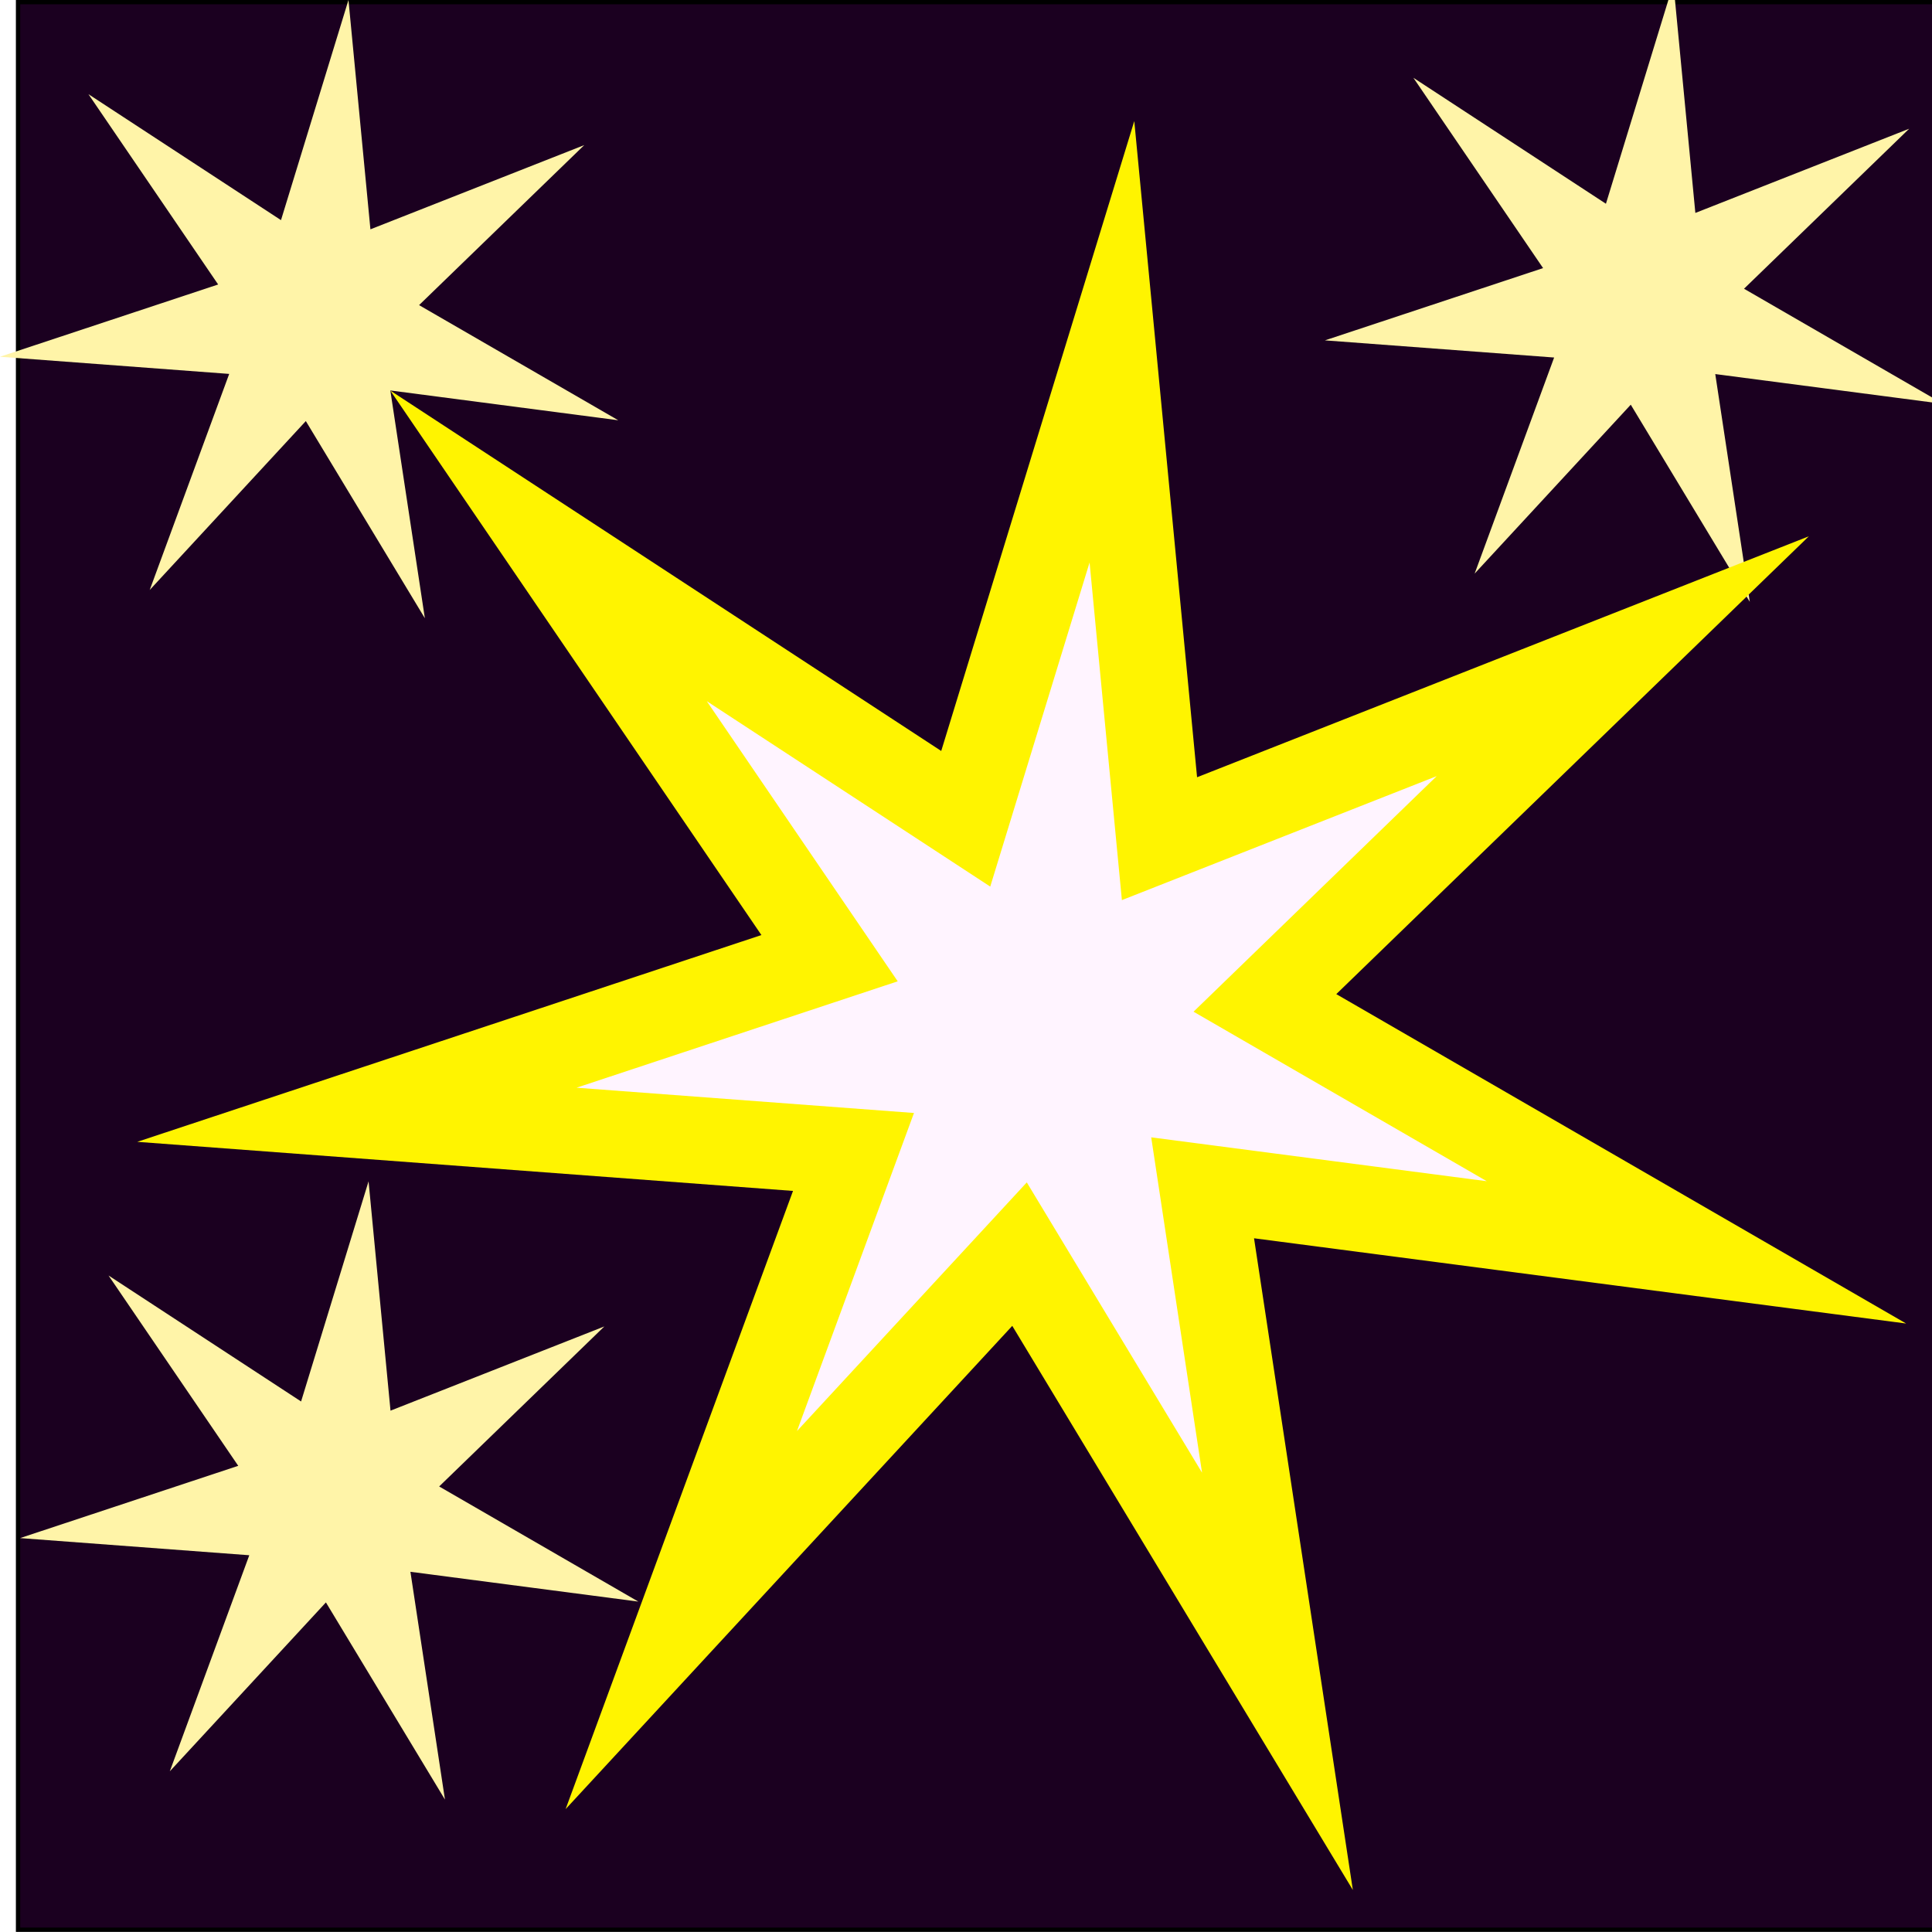
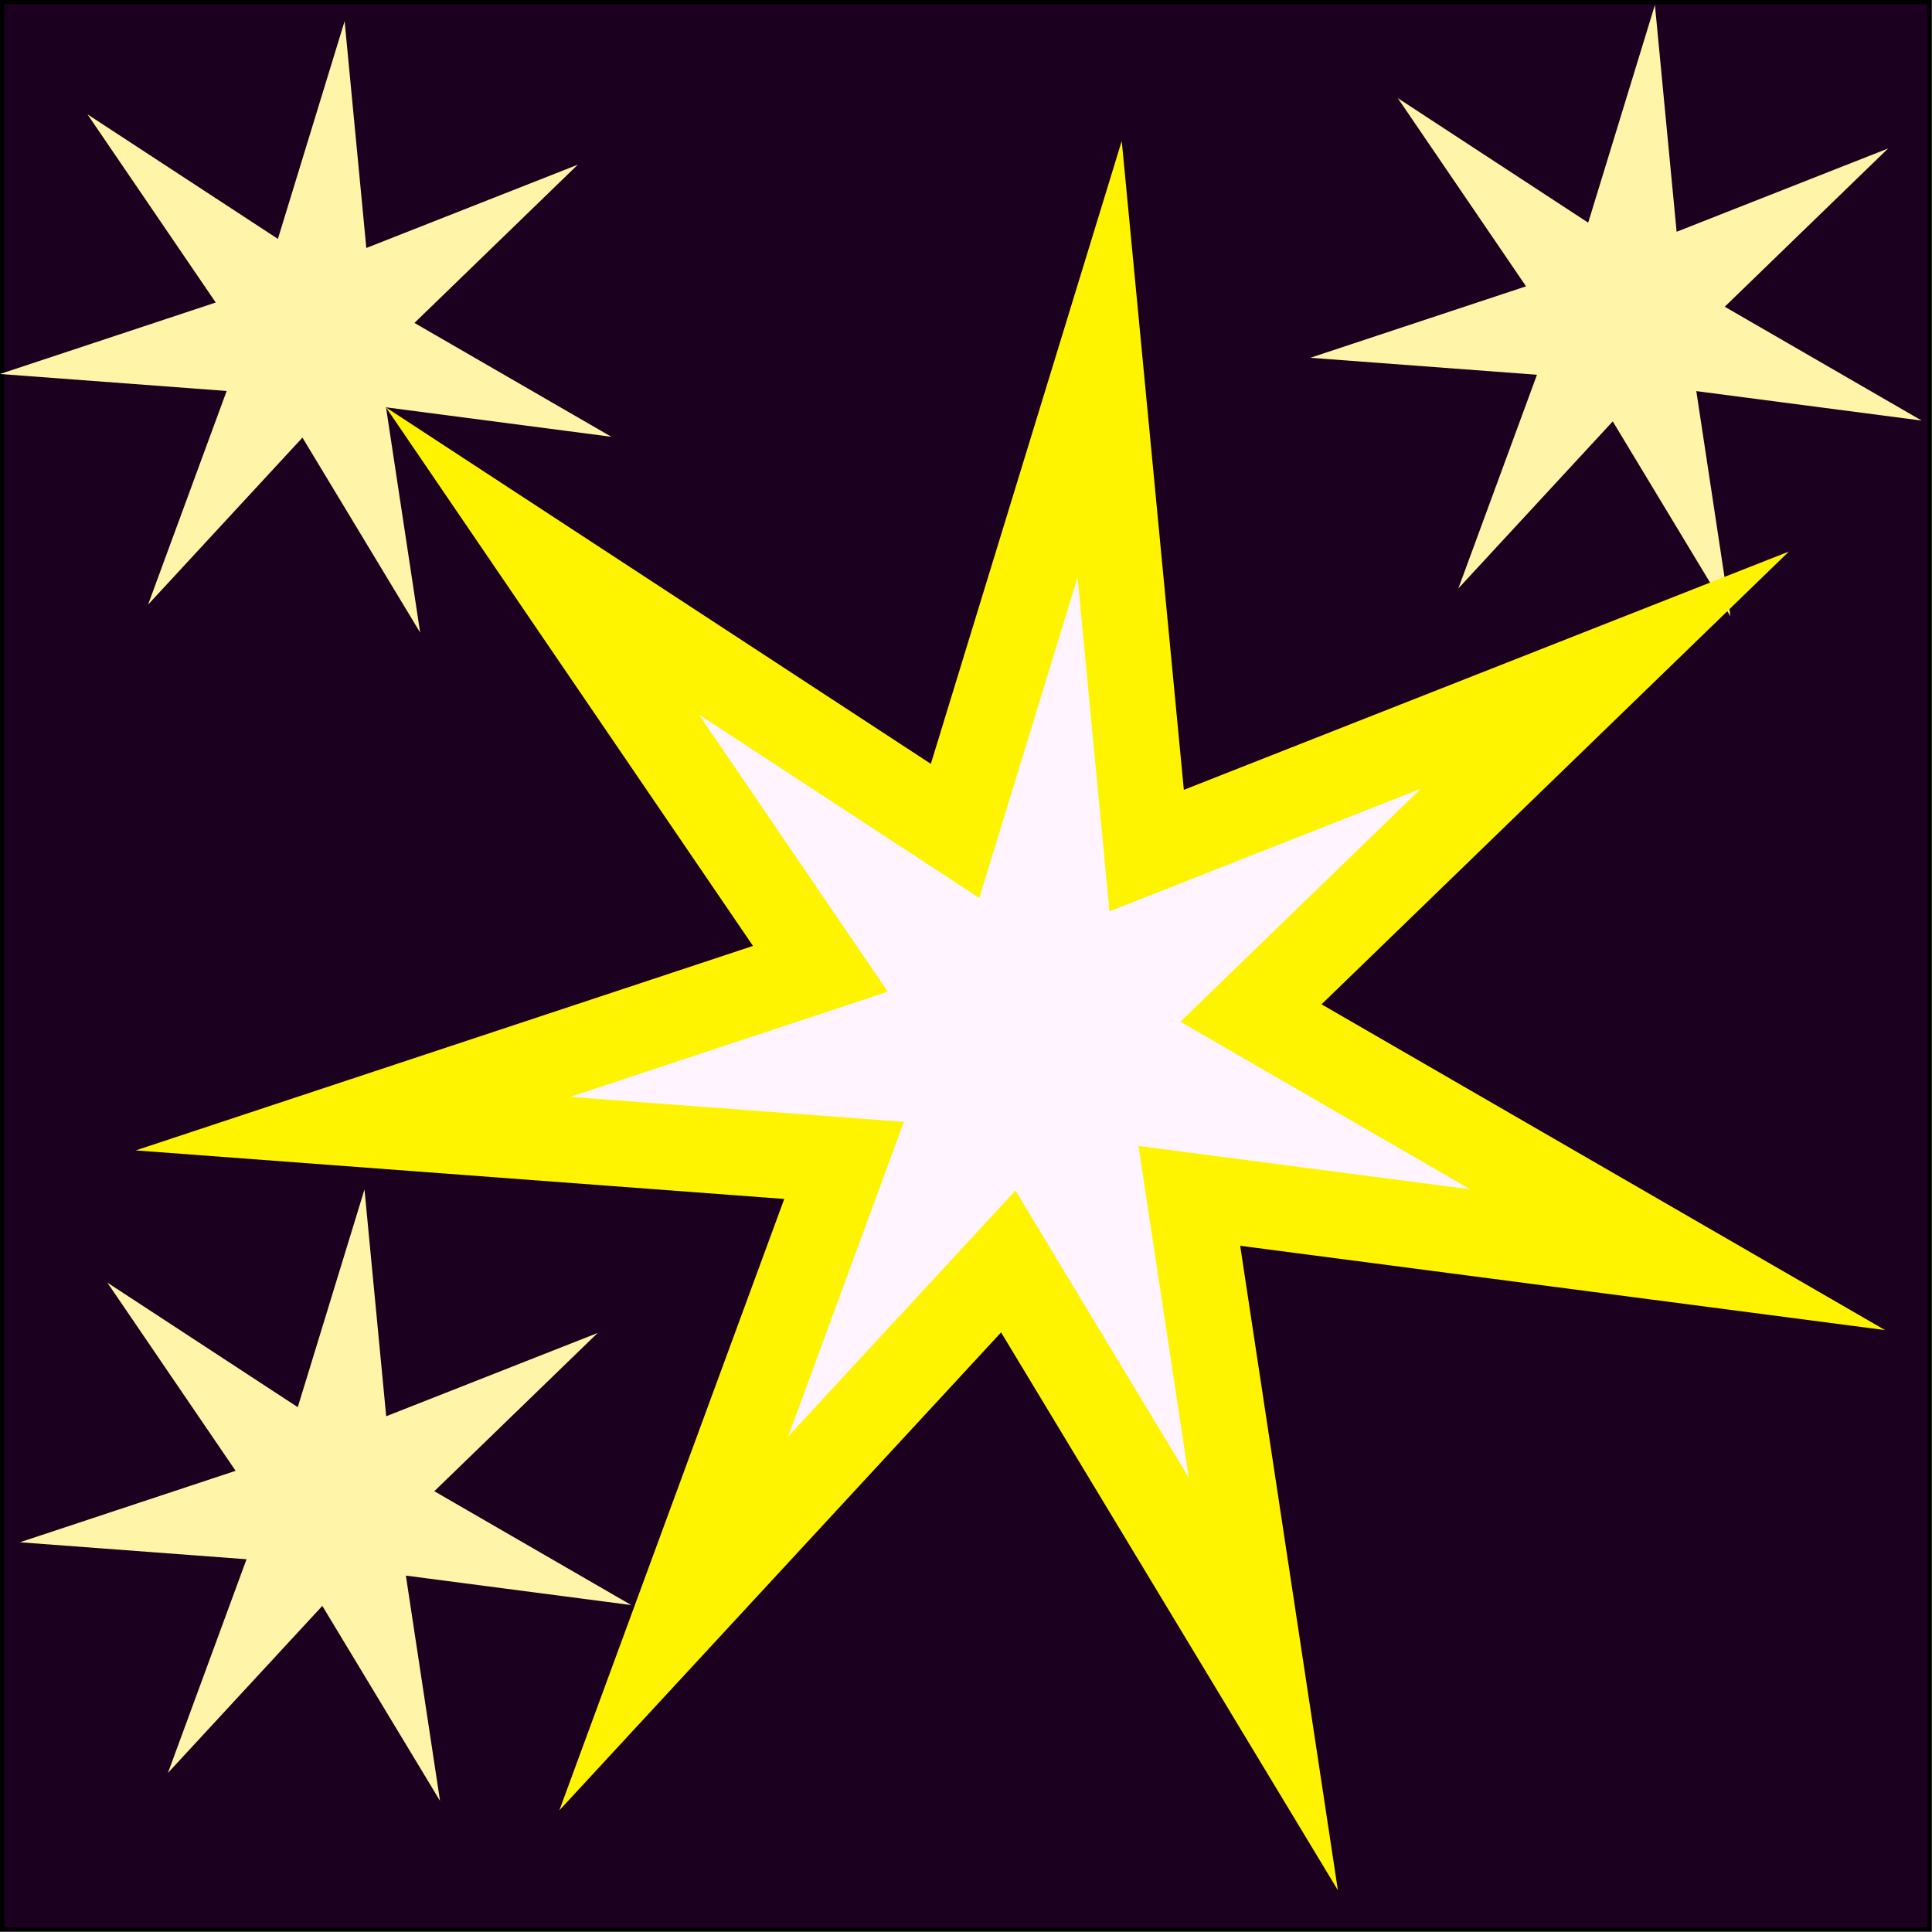
- <svg xmlns="http://www.w3.org/2000/svg" width="450" height="450" version="1.1" viewBox="0 0 119.06 119.06">
-   <g transform="translate(2.1704 -179.13)">
-     <rect x="-1.057" y="179.26" width="118.79" height="118.79" fill="#1b0020" stroke="#000" stroke-width=".268" />
+ <svg xmlns="http://www.w3.org/2000/svg" width="455" height="455" version="1.1" viewBox="0 0 120.39 120.39">
+   <g transform="translate(2.1704 -177.81)">
+     <rect x="-2.035" y="177.94" width="120.11" height="120.11" fill="#1b0020" stroke="#000" stroke-width=".271" />
    <path transform="matrix(.34721 -.017177 .017471 .34805 -6.6835 115.34)" d="m73.493 296.37-19.323-35.864-29.14 28.469 15.992-37.468-40.426-5.033 39.265-10.858-21.271-34.744 32.97 23.929 13.902-38.293 1.848 40.696 38.606-13.006-30.665 26.819 34.239 22.075-40.087-7.254z" fill="#fff4a8" />
    <path transform="matrix(.34721 -.017177 .017471 .34805 74.966 114.33)" d="m73.493 296.37-19.323-35.864-29.14 28.469 15.992-37.468-40.426-5.033 39.265-10.858-21.271-34.744 32.97 23.929 13.902-38.293 1.848 40.696 38.606-13.006-30.665 26.819 34.239 22.075-40.087-7.254z" fill="#fff4a8" />
    <path transform="matrix(.34721 -.017177 .017471 .34805 -5.4454 188.14)" d="m73.493 296.37-19.323-35.864-29.14 28.469 15.992-37.468-40.426-5.033 39.265-10.858-21.271-34.744 32.97 23.929 13.902-38.293 1.848 40.696 38.606-13.006-30.665 26.819 34.239 22.075-40.087-7.254z" fill="#fff4a8" />
    <path transform="matrix(.99342 -.049144 .049986 .99582 -6.6246 4.0812)" d="m73.493 296.37-19.323-35.864-29.14 28.469 15.992-37.468-40.426-5.033 39.265-10.858-21.271-34.744 32.97 23.929 13.902-38.293 1.848 40.696 38.606-13.006-30.665 26.819 34.239 22.075-40.087-7.254z" fill="#fff400" />
    <path transform="matrix(.51118 -.025288 .025721 .51241 26.715 119.88)" d="m73.493 296.37-19.323-35.864-29.14 28.469 15.992-37.468-40.426-5.033 39.265-10.858-21.271-34.744 32.97 23.929 13.902-38.293 1.848 40.696 38.606-13.006-30.665 26.819 34.239 22.075-40.087-7.254z" fill="#fff4ff" />
  </g>
</svg>
